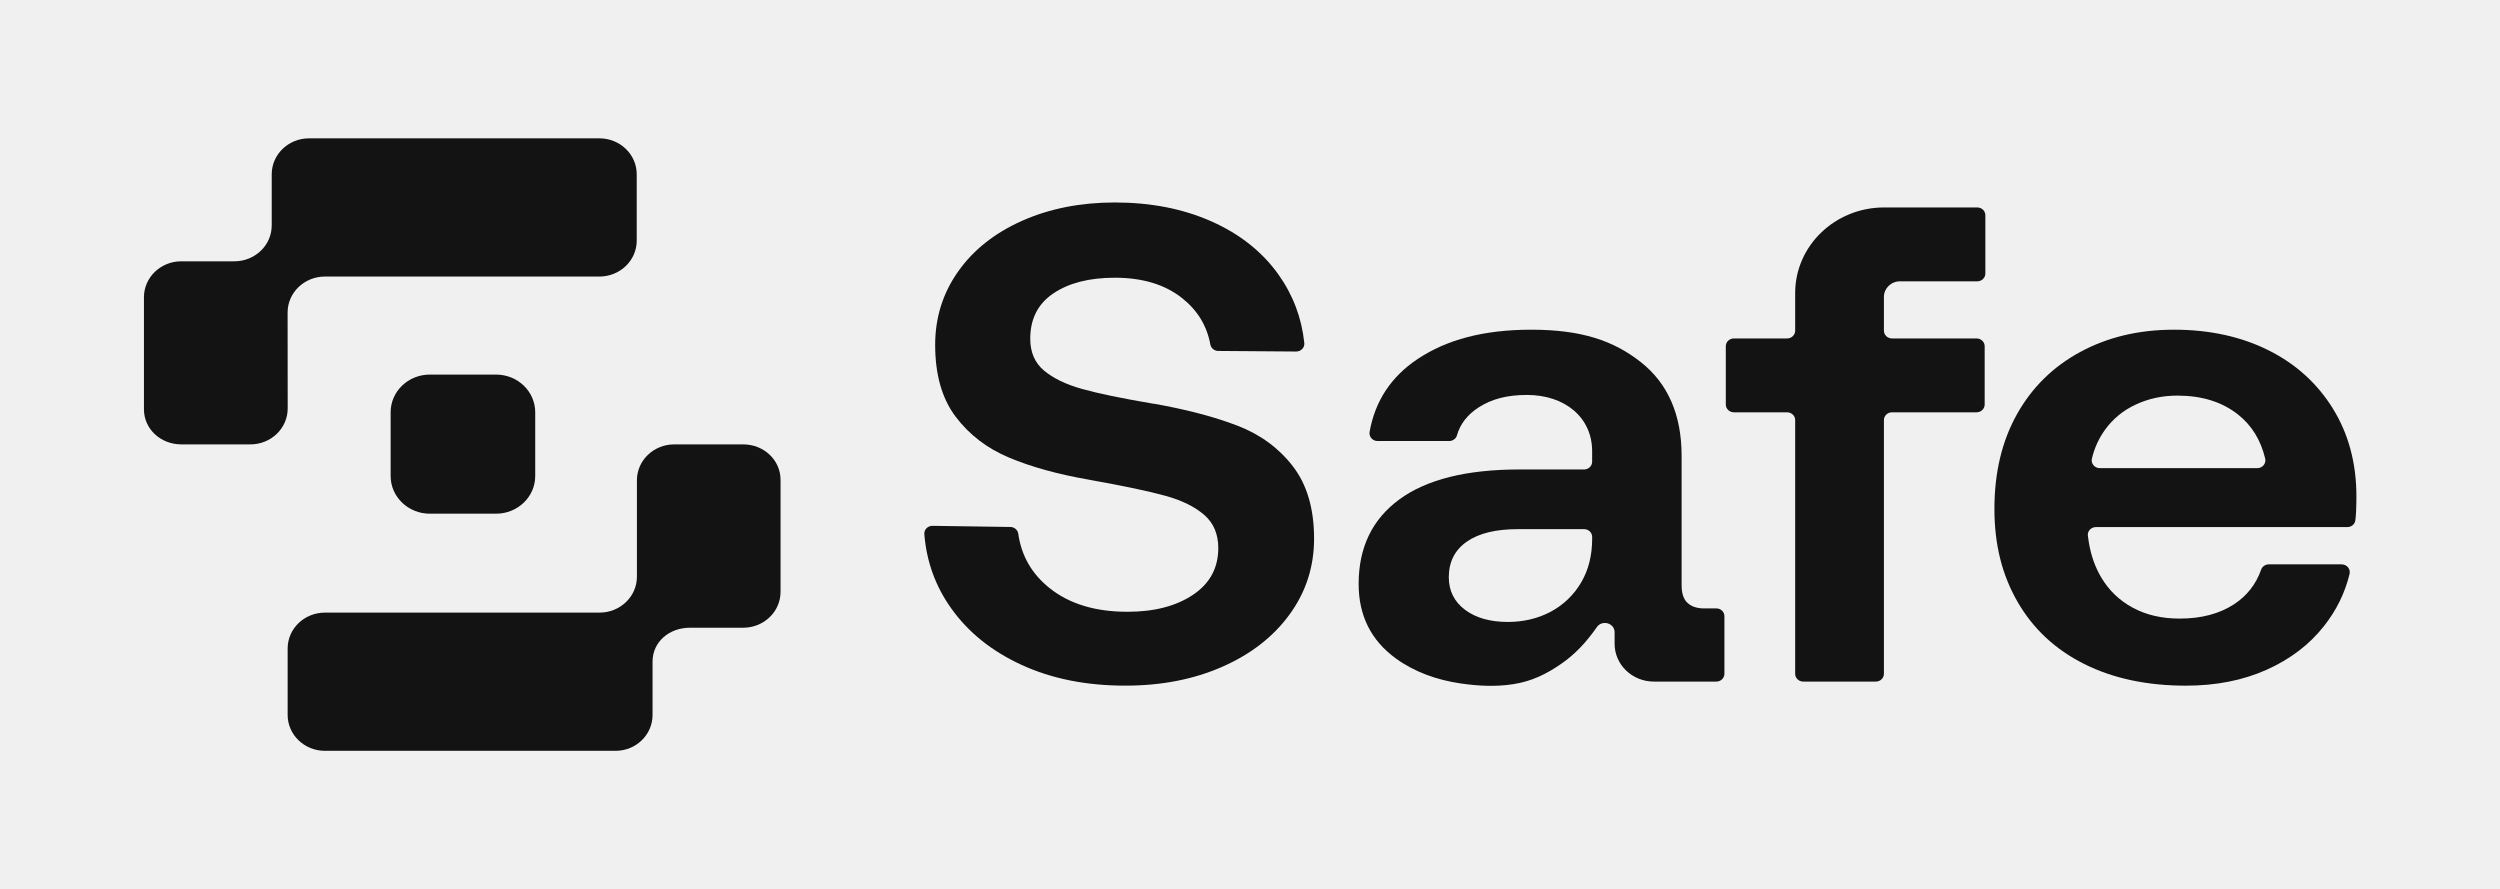
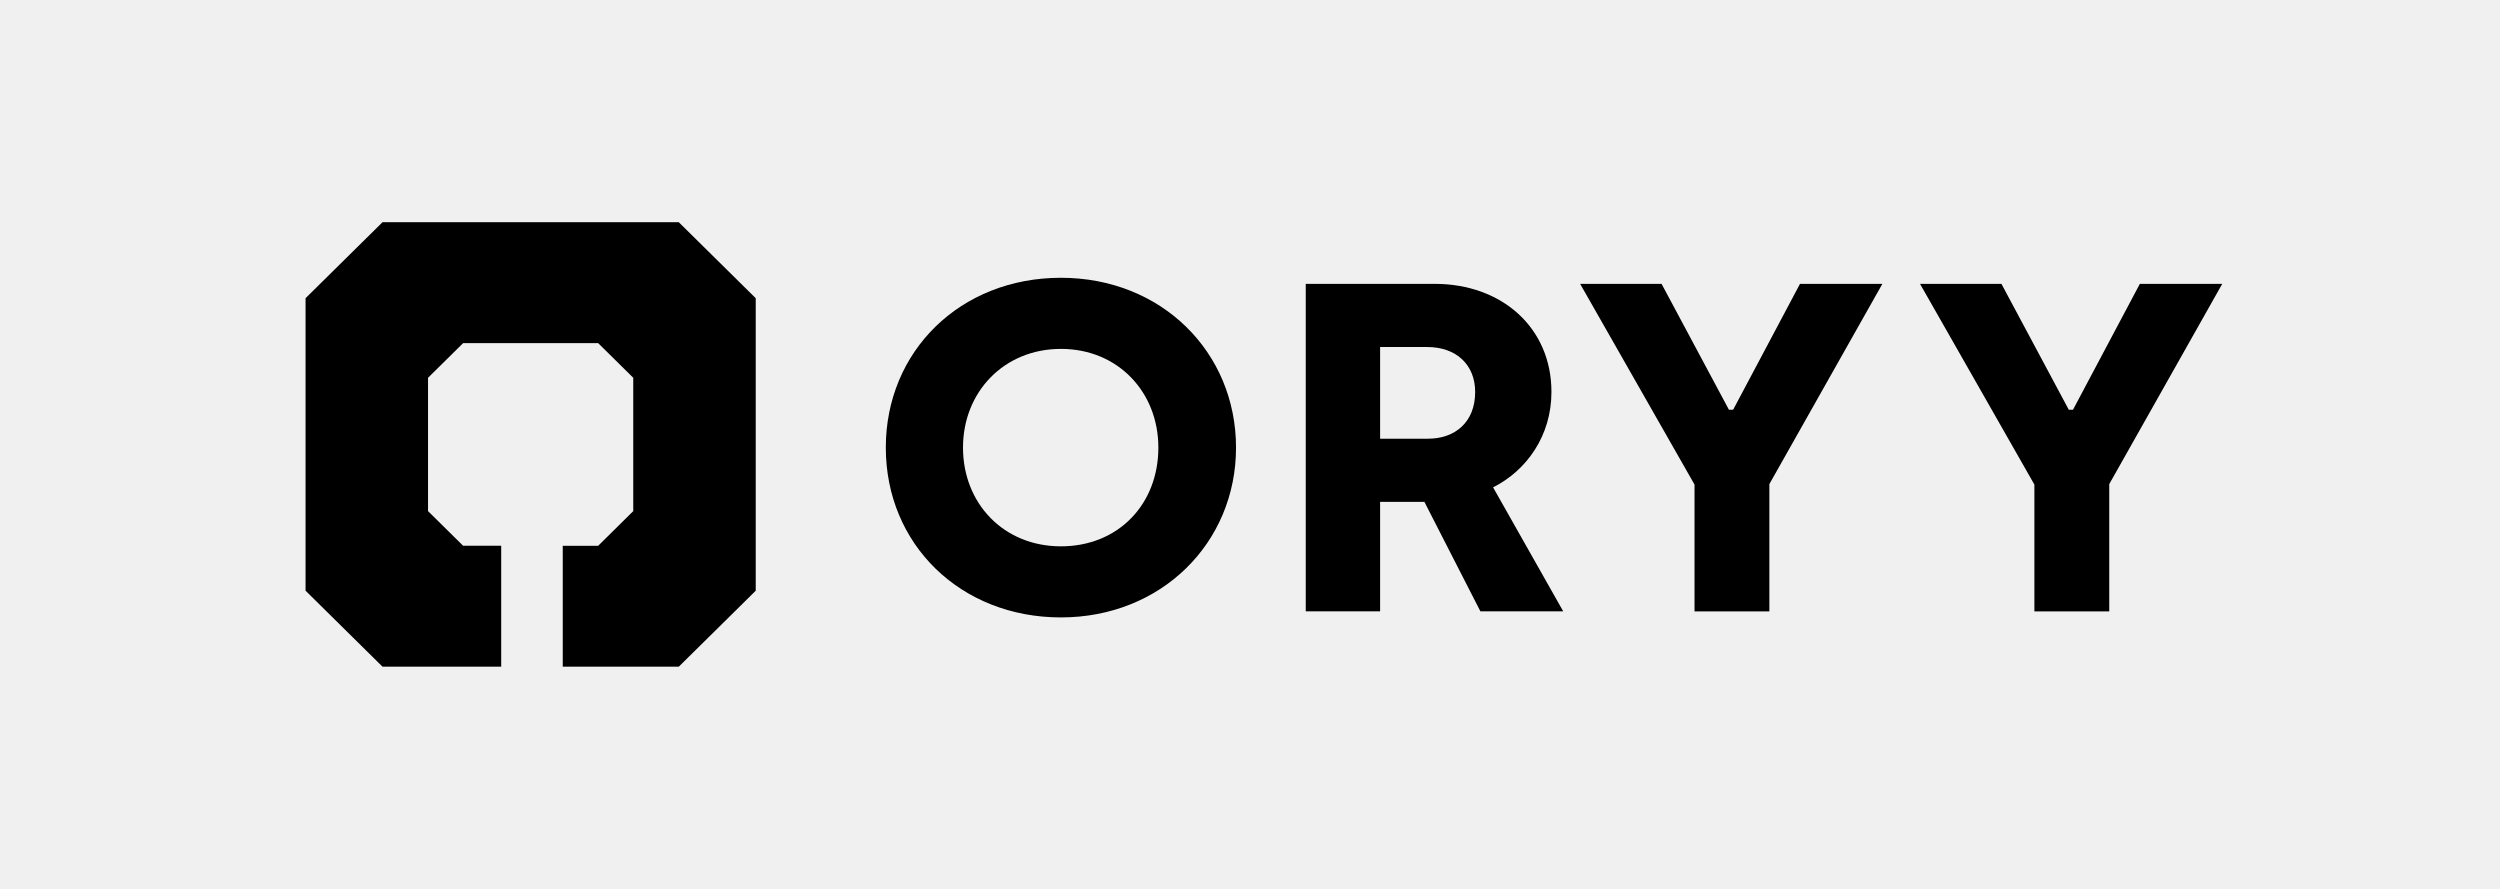
<svg xmlns="http://www.w3.org/2000/svg" width="90" height="32" viewBox="0 0 90 32" fill="none">
-   <path d="M44.557 15.328C43.737 15.011 42.735 14.747 41.552 14.535H41.527C40.377 14.34 39.515 14.161 38.94 13.998C38.365 13.836 37.913 13.616 37.583 13.339C37.254 13.063 37.089 12.681 37.089 12.193C37.089 11.477 37.368 10.933 37.926 10.559C38.484 10.185 39.219 9.998 40.132 9.998C41.129 9.998 41.936 10.241 42.553 10.73C43.108 11.168 43.447 11.725 43.572 12.399C43.596 12.534 43.715 12.633 43.856 12.634L46.662 12.655C46.834 12.656 46.972 12.514 46.955 12.349C46.861 11.447 46.552 10.626 46.028 9.888C45.444 9.067 44.641 8.428 43.618 7.973C42.596 7.517 41.434 7.289 40.132 7.289C38.898 7.289 37.787 7.509 36.797 7.948C35.809 8.388 35.039 8.997 34.49 9.778C33.94 10.559 33.666 11.437 33.666 12.413C33.666 13.486 33.911 14.348 34.401 14.998C34.891 15.649 35.533 16.141 36.328 16.474C37.122 16.808 38.077 17.072 39.193 17.267L39.32 17.291C40.502 17.503 41.386 17.69 41.97 17.853C42.553 18.016 43.013 18.243 43.352 18.536C43.689 18.828 43.858 19.227 43.858 19.731C43.858 20.447 43.554 21.008 42.946 21.414C42.337 21.821 41.551 22.024 40.587 22.024C39.437 22.024 38.508 21.744 37.798 21.182C37.152 20.672 36.772 20.017 36.658 19.216C36.638 19.078 36.518 18.973 36.374 18.971L33.571 18.93C33.401 18.928 33.263 19.066 33.276 19.23C33.355 20.214 33.675 21.101 34.236 21.89C34.852 22.761 35.702 23.444 36.784 23.939C37.865 24.436 39.108 24.683 40.511 24.683C41.813 24.683 42.979 24.456 44.011 24C45.041 23.545 45.849 22.915 46.432 22.11C47.016 21.305 47.307 20.398 47.307 19.39C47.307 18.316 47.053 17.45 46.547 16.791C46.04 16.132 45.376 15.645 44.556 15.327L44.557 15.328Z" fill="#121312" />
-   <path d="M61.788 21.903H61.35C61.096 21.903 60.897 21.838 60.754 21.707C60.61 21.578 60.538 21.366 60.538 21.073V16.413C60.538 14.934 60.048 13.807 59.068 13.035C58.087 12.263 56.933 11.869 55.124 11.869C53.416 11.869 52.082 12.226 51.034 12.925C50.079 13.562 49.503 14.436 49.306 15.546C49.275 15.719 49.411 15.877 49.593 15.877H52.17C52.299 15.877 52.415 15.795 52.449 15.675C52.566 15.264 52.826 14.929 53.227 14.669C53.692 14.368 54.244 14.218 54.971 14.218C56.342 14.218 57.317 15.031 57.317 16.243V16.621C57.317 16.776 57.187 16.901 57.026 16.901H54.692C52.799 16.901 51.362 17.259 50.382 17.975C49.401 18.691 48.911 19.707 48.911 21.024C48.911 22.163 49.359 23.058 50.255 23.708C50.927 24.195 51.731 24.477 52.558 24.6C53.19 24.695 53.839 24.729 54.473 24.631C55.137 24.529 55.676 24.266 56.215 23.89C56.7 23.554 57.104 23.122 57.473 22.596C57.653 22.299 58.126 22.418 58.126 22.762V23.175C58.125 23.927 58.758 24.537 59.539 24.537H61.788C61.949 24.537 62.079 24.412 62.079 24.257V22.182C62.079 22.027 61.949 21.902 61.788 21.902V21.903ZM57.318 19.39C57.318 19.992 57.187 20.516 56.925 20.963C56.376 21.901 55.393 22.39 54.287 22.39C53.645 22.39 53.129 22.244 52.74 21.952C52.351 21.659 52.157 21.268 52.157 20.78C52.157 20.228 52.373 19.801 52.804 19.5C53.235 19.199 53.847 19.049 54.642 19.049H57.027C57.188 19.049 57.318 19.174 57.318 19.329V19.39V19.39Z" fill="#121312" />
-   <path d="M71.182 7.468H67.829C66.06 7.468 64.626 8.848 64.626 10.55V11.904C64.626 12.059 64.496 12.184 64.335 12.184H62.42C62.259 12.184 62.129 12.309 62.129 12.464V14.562C62.129 14.717 62.259 14.843 62.42 14.843H64.335C64.496 14.843 64.626 14.968 64.626 15.123V24.257C64.626 24.412 64.756 24.537 64.917 24.537H67.53C67.691 24.537 67.821 24.412 67.821 24.257V15.123C67.821 14.968 67.951 14.843 68.112 14.843H71.157C71.317 14.843 71.448 14.717 71.448 14.562V12.464C71.448 12.309 71.317 12.184 71.157 12.184H68.112C67.951 12.184 67.821 12.059 67.821 11.904V10.687C67.821 10.377 68.082 10.127 68.403 10.127H71.182C71.343 10.127 71.473 10.002 71.473 9.847V7.748C71.473 7.593 71.343 7.468 71.182 7.468H71.182Z" fill="#121312" />
-   <path d="M83.983 14.706C83.416 13.796 82.642 13.096 81.662 12.608C80.682 12.12 79.549 11.869 78.265 11.869C76.981 11.869 75.872 12.141 74.892 12.669C73.912 13.198 73.151 13.946 72.61 14.913C72.069 15.881 71.799 17.015 71.799 18.317C71.799 19.618 72.078 20.703 72.635 21.671C73.194 22.639 73.992 23.383 75.031 23.903C76.071 24.424 77.292 24.684 78.696 24.684C79.777 24.684 80.745 24.493 81.599 24.111C82.452 23.729 83.141 23.204 83.665 22.537C84.114 21.967 84.42 21.342 84.584 20.663C84.627 20.487 84.488 20.317 84.3 20.317H81.675C81.55 20.317 81.44 20.396 81.4 20.51C81.214 21.036 80.888 21.452 80.42 21.757C79.895 22.098 79.245 22.269 78.467 22.269C77.825 22.269 77.263 22.139 76.781 21.878C76.3 21.619 75.919 21.253 75.64 20.781C75.53 20.595 75.44 20.398 75.368 20.195C75.291 19.977 75.236 19.753 75.198 19.526C75.185 19.446 75.173 19.366 75.163 19.285C75.143 19.12 75.279 18.975 75.452 18.975H84.504C84.651 18.975 84.776 18.871 84.793 18.73C84.806 18.627 84.814 18.522 84.819 18.414C84.827 18.219 84.831 18.04 84.831 17.878C84.831 16.675 84.548 15.618 83.982 14.707L83.983 14.706ZM81.263 16.853H75.594C75.408 16.853 75.267 16.687 75.308 16.512C75.399 16.129 75.556 15.784 75.779 15.474C76.066 15.076 76.438 14.771 76.895 14.56C77.352 14.348 77.85 14.242 78.391 14.242C79.27 14.242 79.997 14.47 80.572 14.925C81.065 15.316 81.39 15.845 81.547 16.511C81.588 16.686 81.449 16.853 81.263 16.853V16.853Z" fill="#121312" />
-   <path d="M26.757 15.998H24.272C23.53 15.998 22.929 16.577 22.929 17.291V20.761C22.929 21.475 22.327 22.054 21.585 22.054H11.699C10.956 22.054 10.355 22.632 10.355 23.346V25.737C10.355 26.451 10.956 27.03 11.699 27.03H22.157C22.899 27.03 23.492 26.451 23.492 25.737V23.819C23.492 23.105 24.094 22.598 24.836 22.598H26.757C27.499 22.598 28.1 22.02 28.1 21.306V17.276C28.1 16.562 27.499 15.998 26.757 15.998H26.757Z" fill="#121312" />
-   <path d="M10.354 11.249C10.354 10.535 10.956 9.956 11.698 9.956H21.578C22.321 9.956 22.922 9.377 22.922 8.663V6.273C22.922 5.559 22.321 4.98 21.578 4.98H11.125C10.383 4.98 9.782 5.559 9.782 6.273V8.115C9.782 8.829 9.18 9.407 8.438 9.407H6.526C5.784 9.407 5.182 9.986 5.182 10.7V14.734C5.182 15.448 5.786 15.998 6.528 15.998H9.013C9.756 15.998 10.357 15.419 10.357 14.705L10.354 11.249V11.249Z" fill="#121312" />
-   <path d="M15.472 13.485H17.859C18.637 13.485 19.268 14.093 19.268 14.841V17.137C19.268 17.886 18.636 18.493 17.859 18.493H15.472C14.694 18.493 14.063 17.885 14.063 17.137V14.841C14.063 14.092 14.695 13.485 15.472 13.485V13.485Z" fill="#121312" />
+   <g clip-path="url(#clip0_3_14)">
+     <path d="M31.889 16.114C31.889 12.644 34.567 10 38.193 10C41.819 10 44.497 12.678 44.497 16.114C44.497 19.55 41.803 22.227 38.193 22.227C34.583 22.227 31.889 19.6 31.889 16.114ZM41.701 16.114C41.701 14.11 40.243 12.56 38.193 12.56C36.143 12.56 34.668 14.11 34.668 16.114C34.668 18.118 36.125 19.668 38.193 19.668C40.261 19.668 41.701 18.151 41.701 16.114Z" fill="black" />
+     <path d="M47.006 10.219H51.649C54.073 10.219 55.852 11.802 55.852 14.109C55.852 15.692 54.955 16.939 53.751 17.545L56.276 22.008H53.294L51.278 18.067H49.684V22.008H47.007V10.219H47.006ZM51.411 15.793C52.377 15.793 53.106 15.204 53.106 14.11C53.106 13.133 52.428 12.493 51.378 12.493H49.684V15.794H51.411V15.793Z" fill="black" />
+     <path d="M61.003 17.445L56.885 10.22H59.817L62.241 14.75H62.393L64.799 10.22H67.765L63.697 17.428V22.01H61.003V17.446V17.445Z" fill="black" />
+     <path d="M73.238 17.445L69.121 10.22H72.052L74.476 14.75H74.628L77.034 10.22H80L75.933 17.428V22.01H73.238V17.446V17.445Z" fill="black" />
+     <path d="M24.436 8H13.77C12.688 9.068 12.082 9.667 11 10.735V21.265C12.082 22.333 12.688 22.931 13.77 24H18.043V19.647H16.672C16.179 19.16 15.902 18.887 15.409 18.4V13.6C15.902 13.114 16.178 12.841 16.672 12.353H21.534C22.027 12.84 22.303 13.113 22.797 13.6V18.4C22.304 18.887 22.028 19.16 21.534 19.648H20.259V24.001H24.436C25.518 22.932 26.124 22.334 27.206 21.266V10.735C26.124 9.667 25.518 9.068 24.436 8Z" fill="black" />
+   </g>
+   <defs>
+     <clipPath id="clip0_3_14">
+       <rect width="69" height="16" fill="white" transform="translate(11 8)" />
+     </clipPath>
+   </defs>
</svg>
